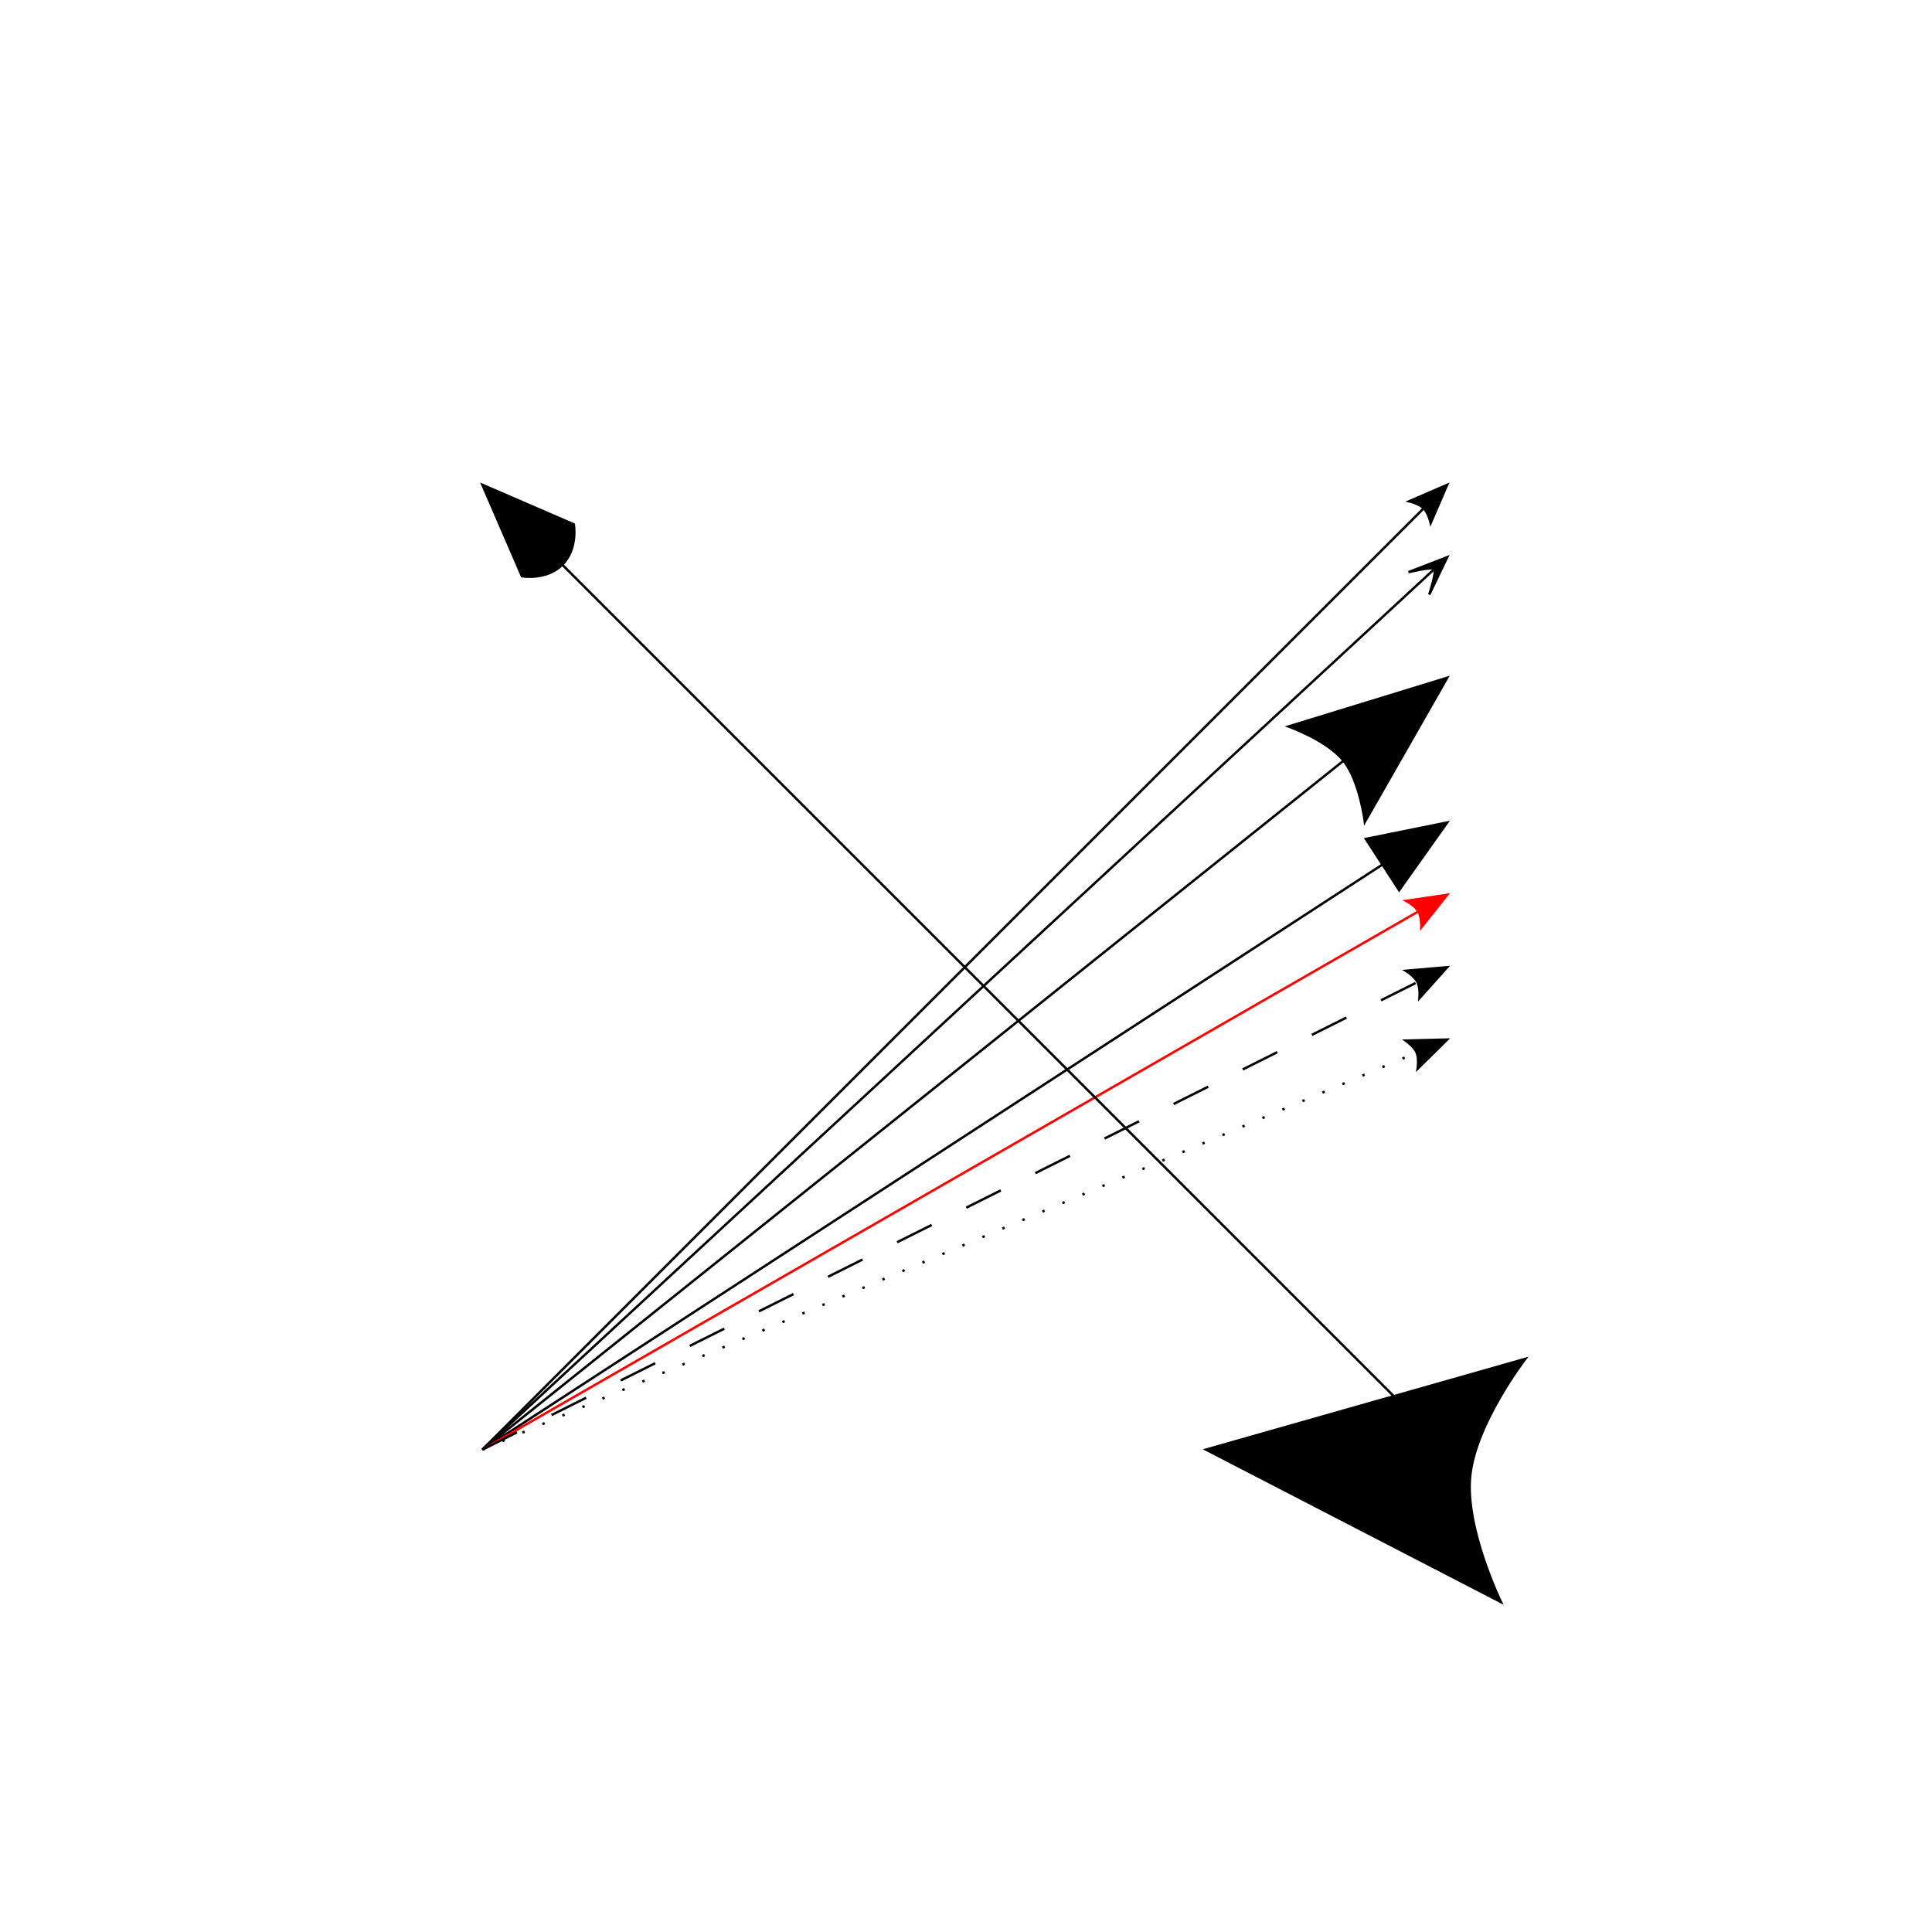
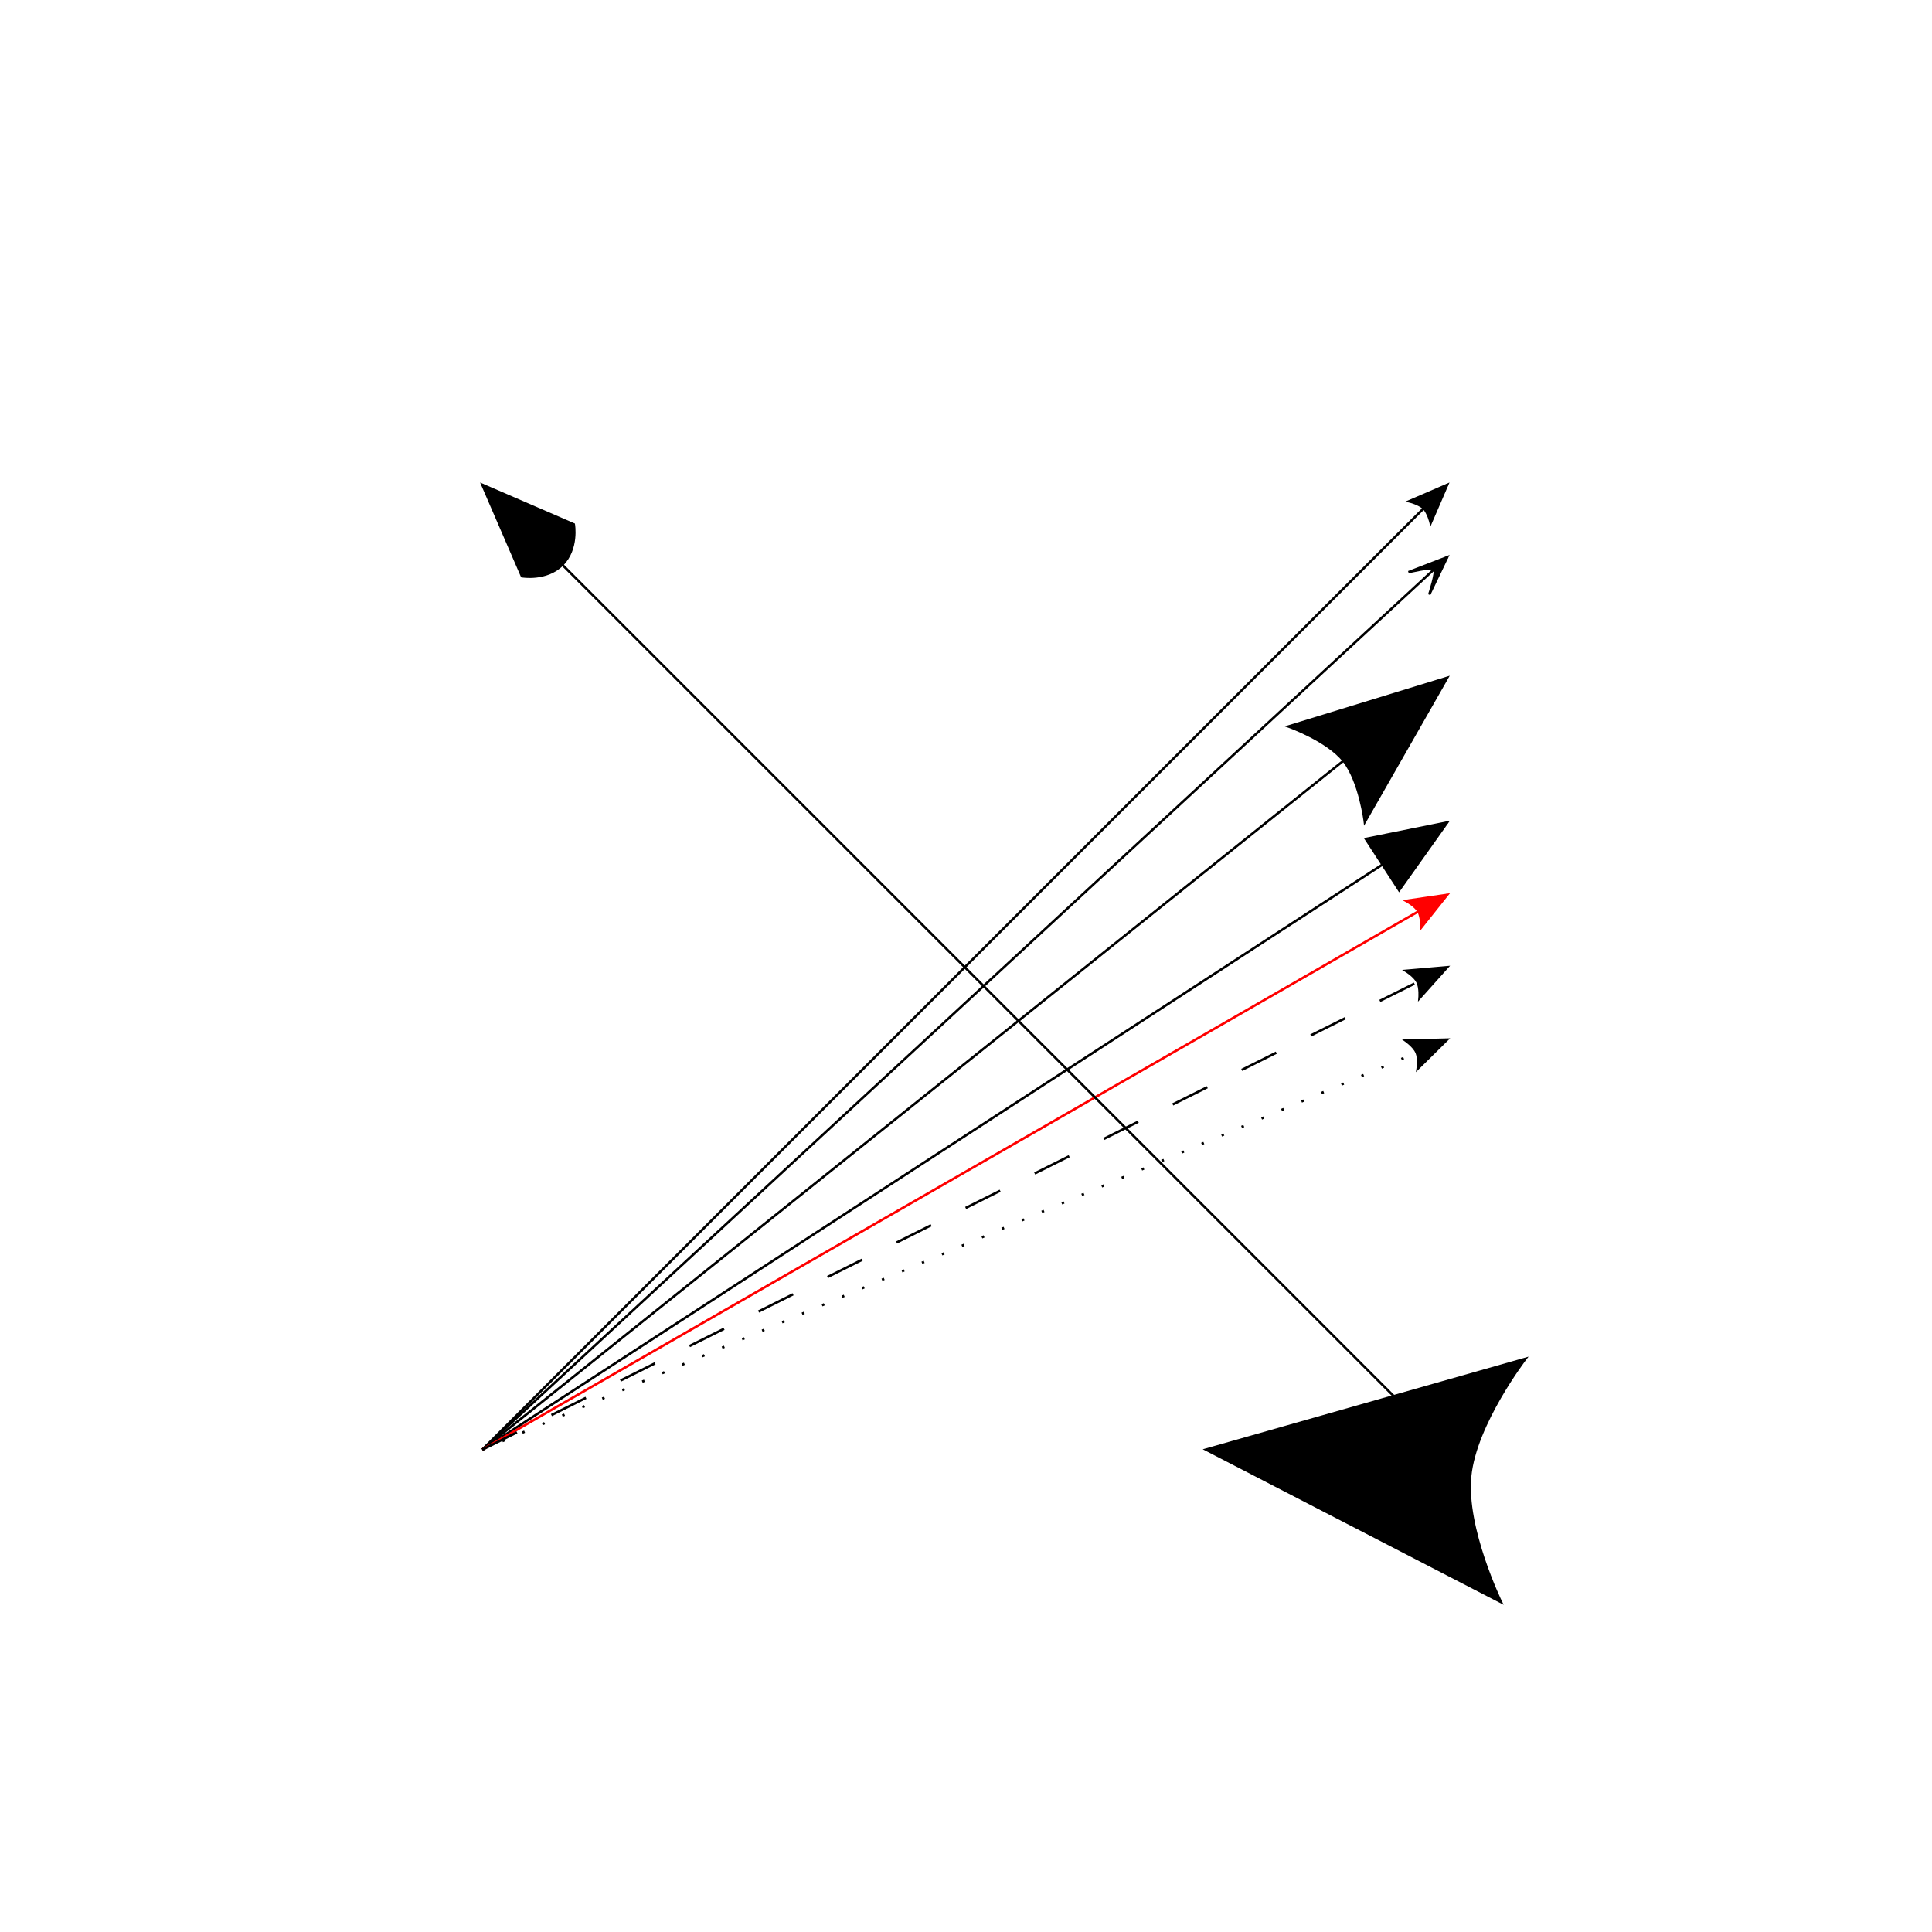
<svg xmlns="http://www.w3.org/2000/svg" baseProfile="full" height="100%" version="1.1" viewBox="0,0,801,801" width="100%">
  <defs />
  <line style="fill : none; stroke : black; stroke-width : 1; stroke-dasharray : none;" x1="200" x2="600" y1="601" y2="201" />
  <path d=" M 16.0, 6.335  0, 0  16.0, -6.335   C  16.0, -6.335 13.76, -2.724 13.76, 0   13.76, 2.724 16.0, 6.335 16.0, 6.335   Z " style="fill : black; stroke : black; stroke-width : 1; stroke-dasharray : none;" transform="translate(600,201) rotate(135.0,0,0)" />
  <line style="fill : none; stroke : black; stroke-width : 1; stroke-dasharray : none;" x1="200" x2="600" y1="601" y2="231.0" />
  <path d=" M 16.0, 6.335  0, 0  16.0, -6.335   C  16.0, -6.335 7.2, -1.425 7.2, 0   7.2, 1.425 16.0, 6.335 16.0, 6.335   Z " style="fill : black; stroke : black; stroke-width : 1; stroke-dasharray : none;" transform="translate(600,231.0) rotate(137.2312,0,0)" />
  <line style="fill : none; stroke : black; stroke-width : 1; stroke-dasharray : none;" x1="200" x2="600" y1="601" y2="281.0" />
  <path d=" M 64.0, 25.339  0, 0  64.0, -25.339   C  64.0, -25.339 55.04, -10.896 55.04, 0   55.04, 10.896 64.0, 25.339 64.0, 25.339   Z " style="fill : black; stroke : black; stroke-width : 1; stroke-dasharray : none;" transform="translate(600,281.0) rotate(141.3402,0,0)" />
  <line style="fill : none; stroke : black; stroke-width : 1; stroke-dasharray : none;" x1="200" x2="600" y1="601" y2="341" />
  <path d=" M 32.0, 12.67  0, 0  32.0, -12.67   C  32.0, -12.67 32.0, -6.335 32.0, 0   32.0, 6.335 32.0, 12.67 32.0, 12.67   Z " style="fill : black; stroke : black; stroke-width : 1; stroke-dasharray : none;" transform="translate(600,341) rotate(146.9761,0,0)" />
  <line style="fill : none; stroke : red; stroke-width : 1; stroke-dasharray : none;" x1="200" x2="600" y1="601" y2="371.0" />
  <path d=" M 16.0, 6.335  0, 0  16.0, -6.335   C  16.0, -6.335 13.76, -2.724 13.76, 0   13.76, 2.724 16.0, 6.335 16.0, 6.335   Z " style="fill : red; stroke : red; stroke-width : 1; stroke-dasharray : none;" transform="translate(600,371.0) rotate(150.1011,0,0)" />
-   <line style="fill : none; stroke : black; stroke-width : 1; stroke-dasharray : 16.02, 16.02;" x1="200" x2="600" y1="601" y2="401.0" />
+   <line style="fill : none; stroke : black; stroke-width : 1; stroke-dasharray : 16.0, 16.0;" x1="200" x2="600" y1="601" y2="401.0" />
  <path d=" M 16.0, 6.335  0, 0  16.0, -6.335   C  16.0, -6.335 13.76, -2.724 13.76, 0   13.76, 2.724 16.0, 6.335 16.0, 6.335   Z " style="fill : black; stroke : black; stroke-width : 1; stroke-dasharray : none;" transform="translate(600,401.0) rotate(153.4349,0,0)" />
-   <line style="fill : none; stroke : black; stroke-width : 1; stroke-dasharray : 1, 8.01;" x1="200" x2="600" y1="601" y2="431.0" />
+   <line style="fill : none; stroke : black; stroke-width : 1; stroke-dasharray : 1, 8.0;" x1="200" x2="600" y1="601" y2="431.0" />
  <path d=" M 16.0, 6.335  0, 0  16.0, -6.335   C  16.0, -6.335 13.76, -2.724 13.76, 0   13.76, 2.724 16.0, 6.335 16.0, 6.335   Z " style="fill : black; stroke : black; stroke-width : 1; stroke-dasharray : none;" transform="translate(600,431.0) rotate(156.9745,0,0)" />
  <path d=" M 128.0, 50.679  0, 0  128.0, -50.679   C  128.0, -50.679 110.08, -21.792 110.08, 0   110.08, 21.792 128.0, 50.679 128.0, 50.679   Z " style="fill : black; stroke : black; stroke-width : 1; stroke-dasharray : none;" transform="translate(500.0,601) rotate(5.729578,0,0)" />
  <line style="fill : none; stroke : black; stroke-width : 1; stroke-dasharray : none;" x1="600" x2="200" y1="601" y2="201" />
  <path d=" M 38.4, 15.204  0, 0  38.4, -15.204   C  38.4, -15.204 46.848, -9.274 46.848, 0   46.848, 9.274 38.4, 15.204 38.4, 15.204   Z " style="fill : black; stroke : black; stroke-width : 1; stroke-dasharray : none;" transform="translate(200,201) rotate(45.0,0,0)" />
</svg>
